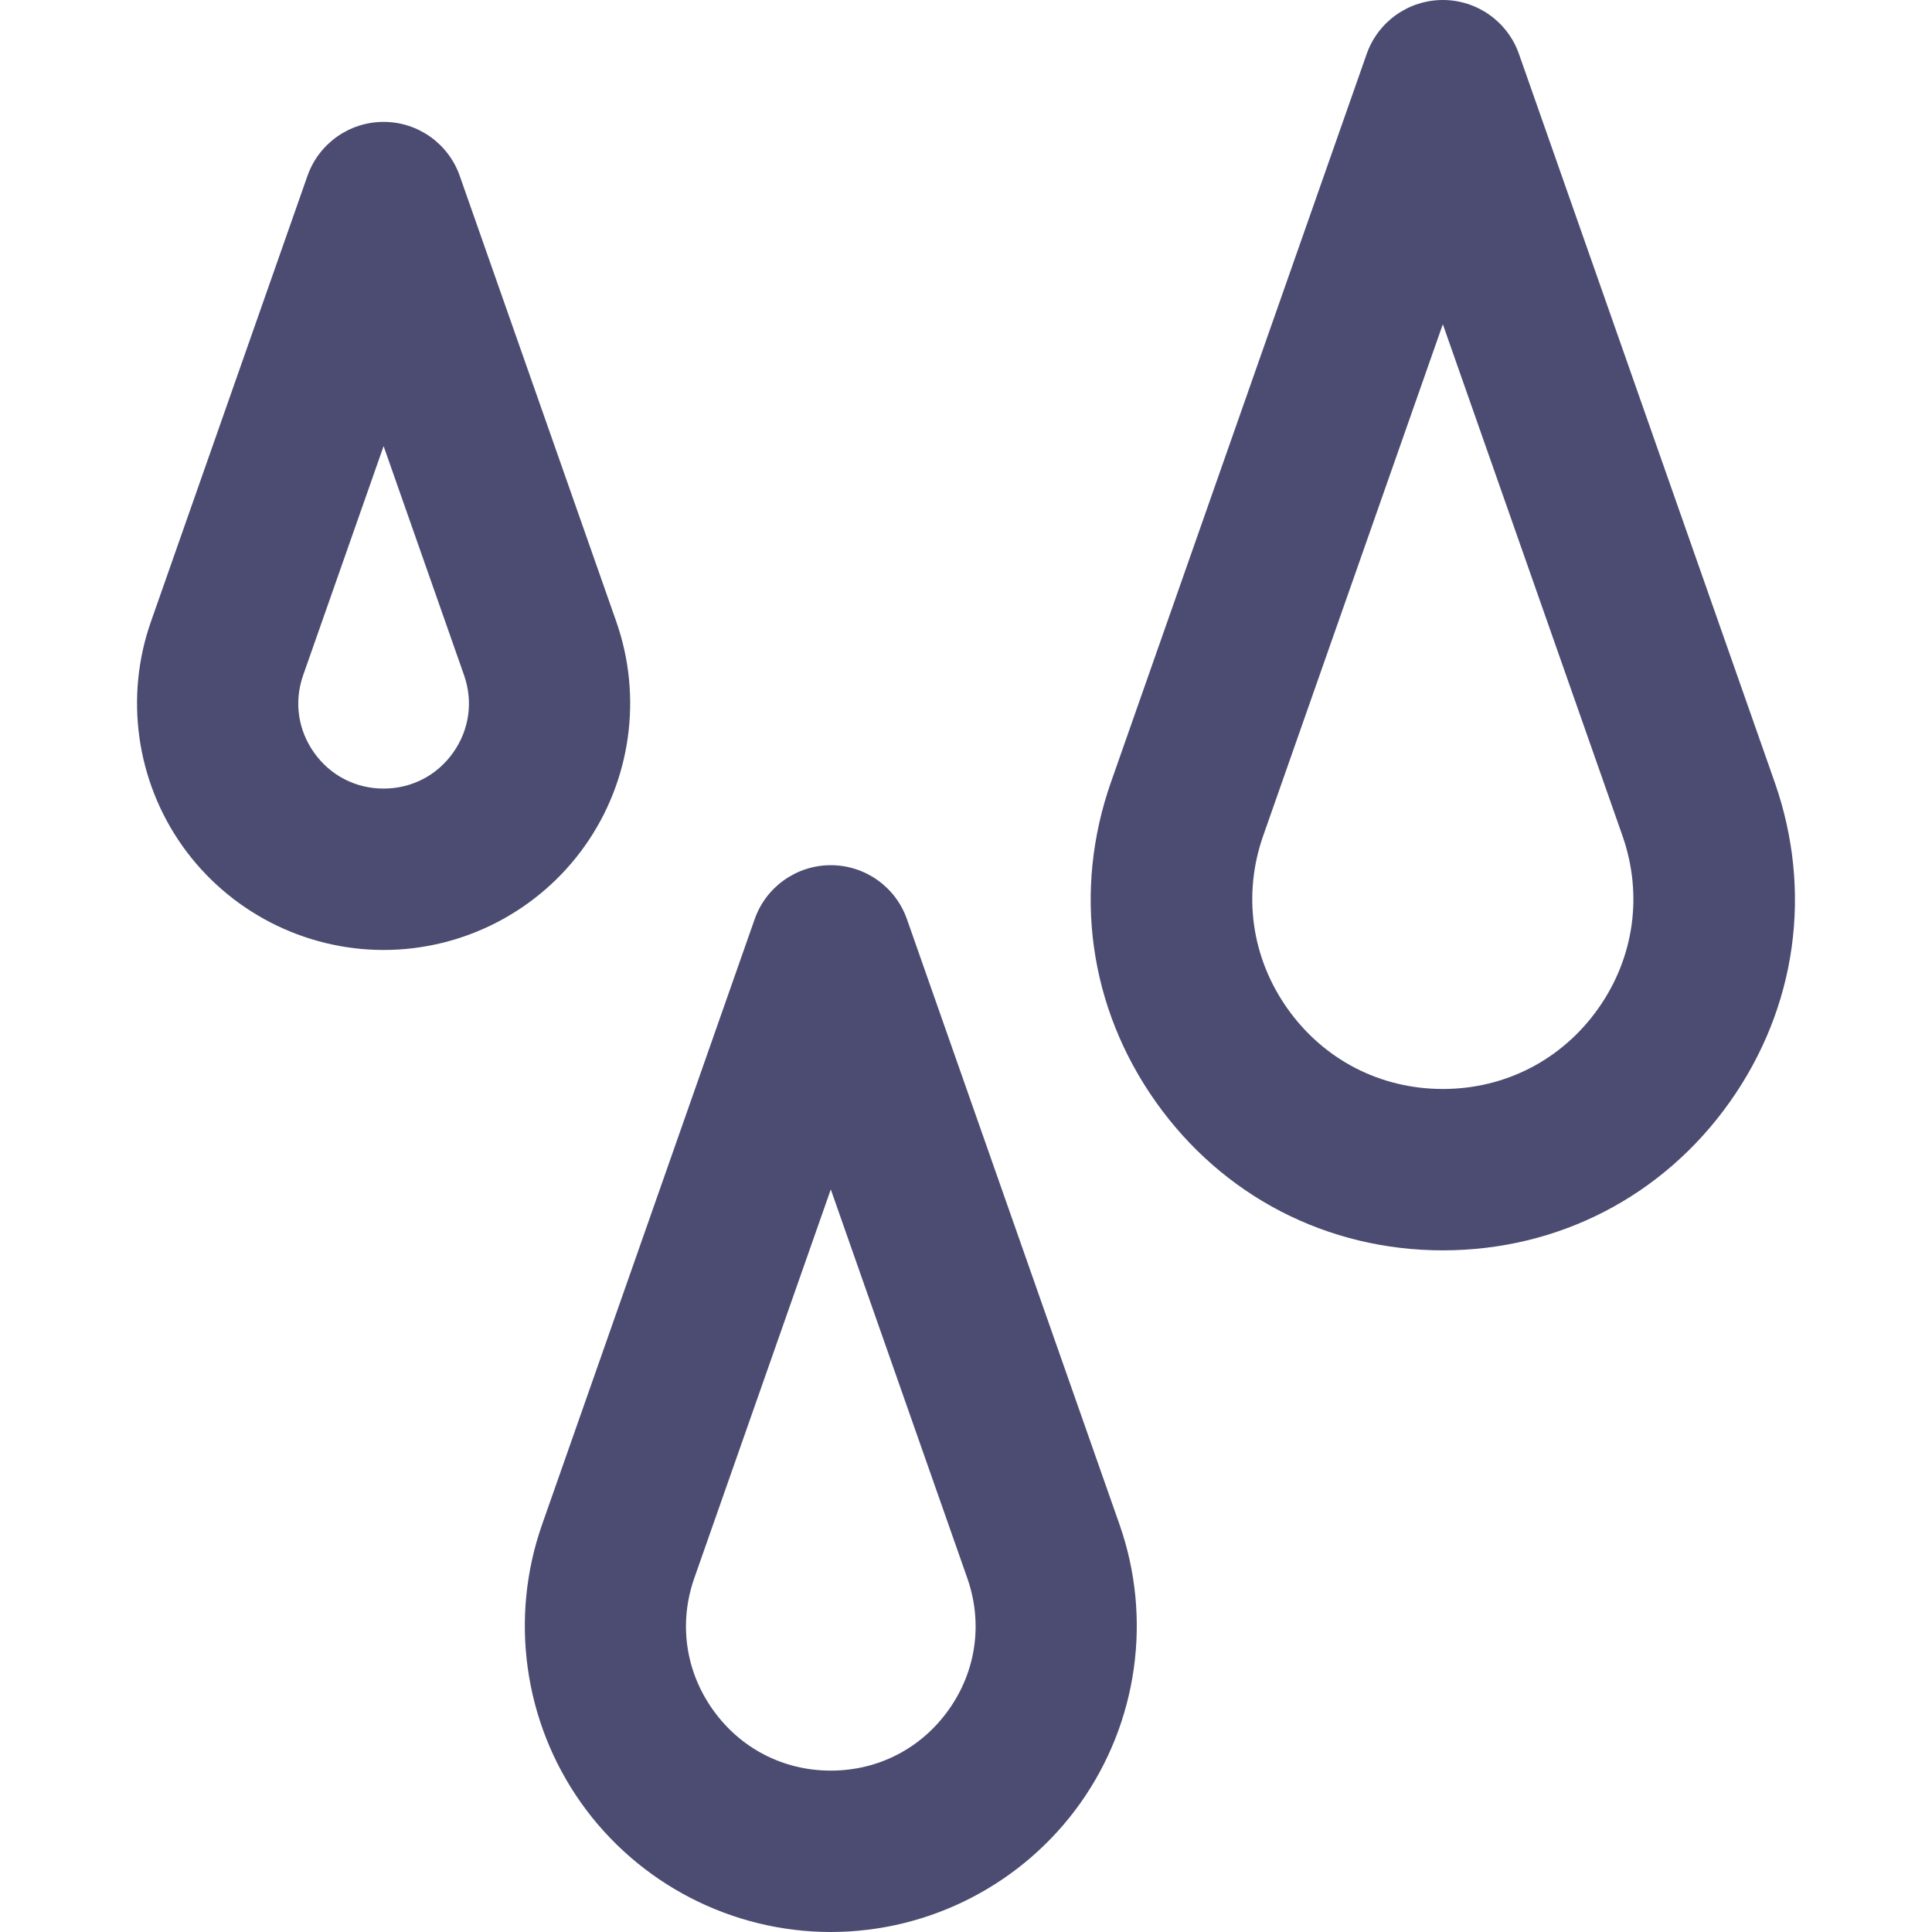
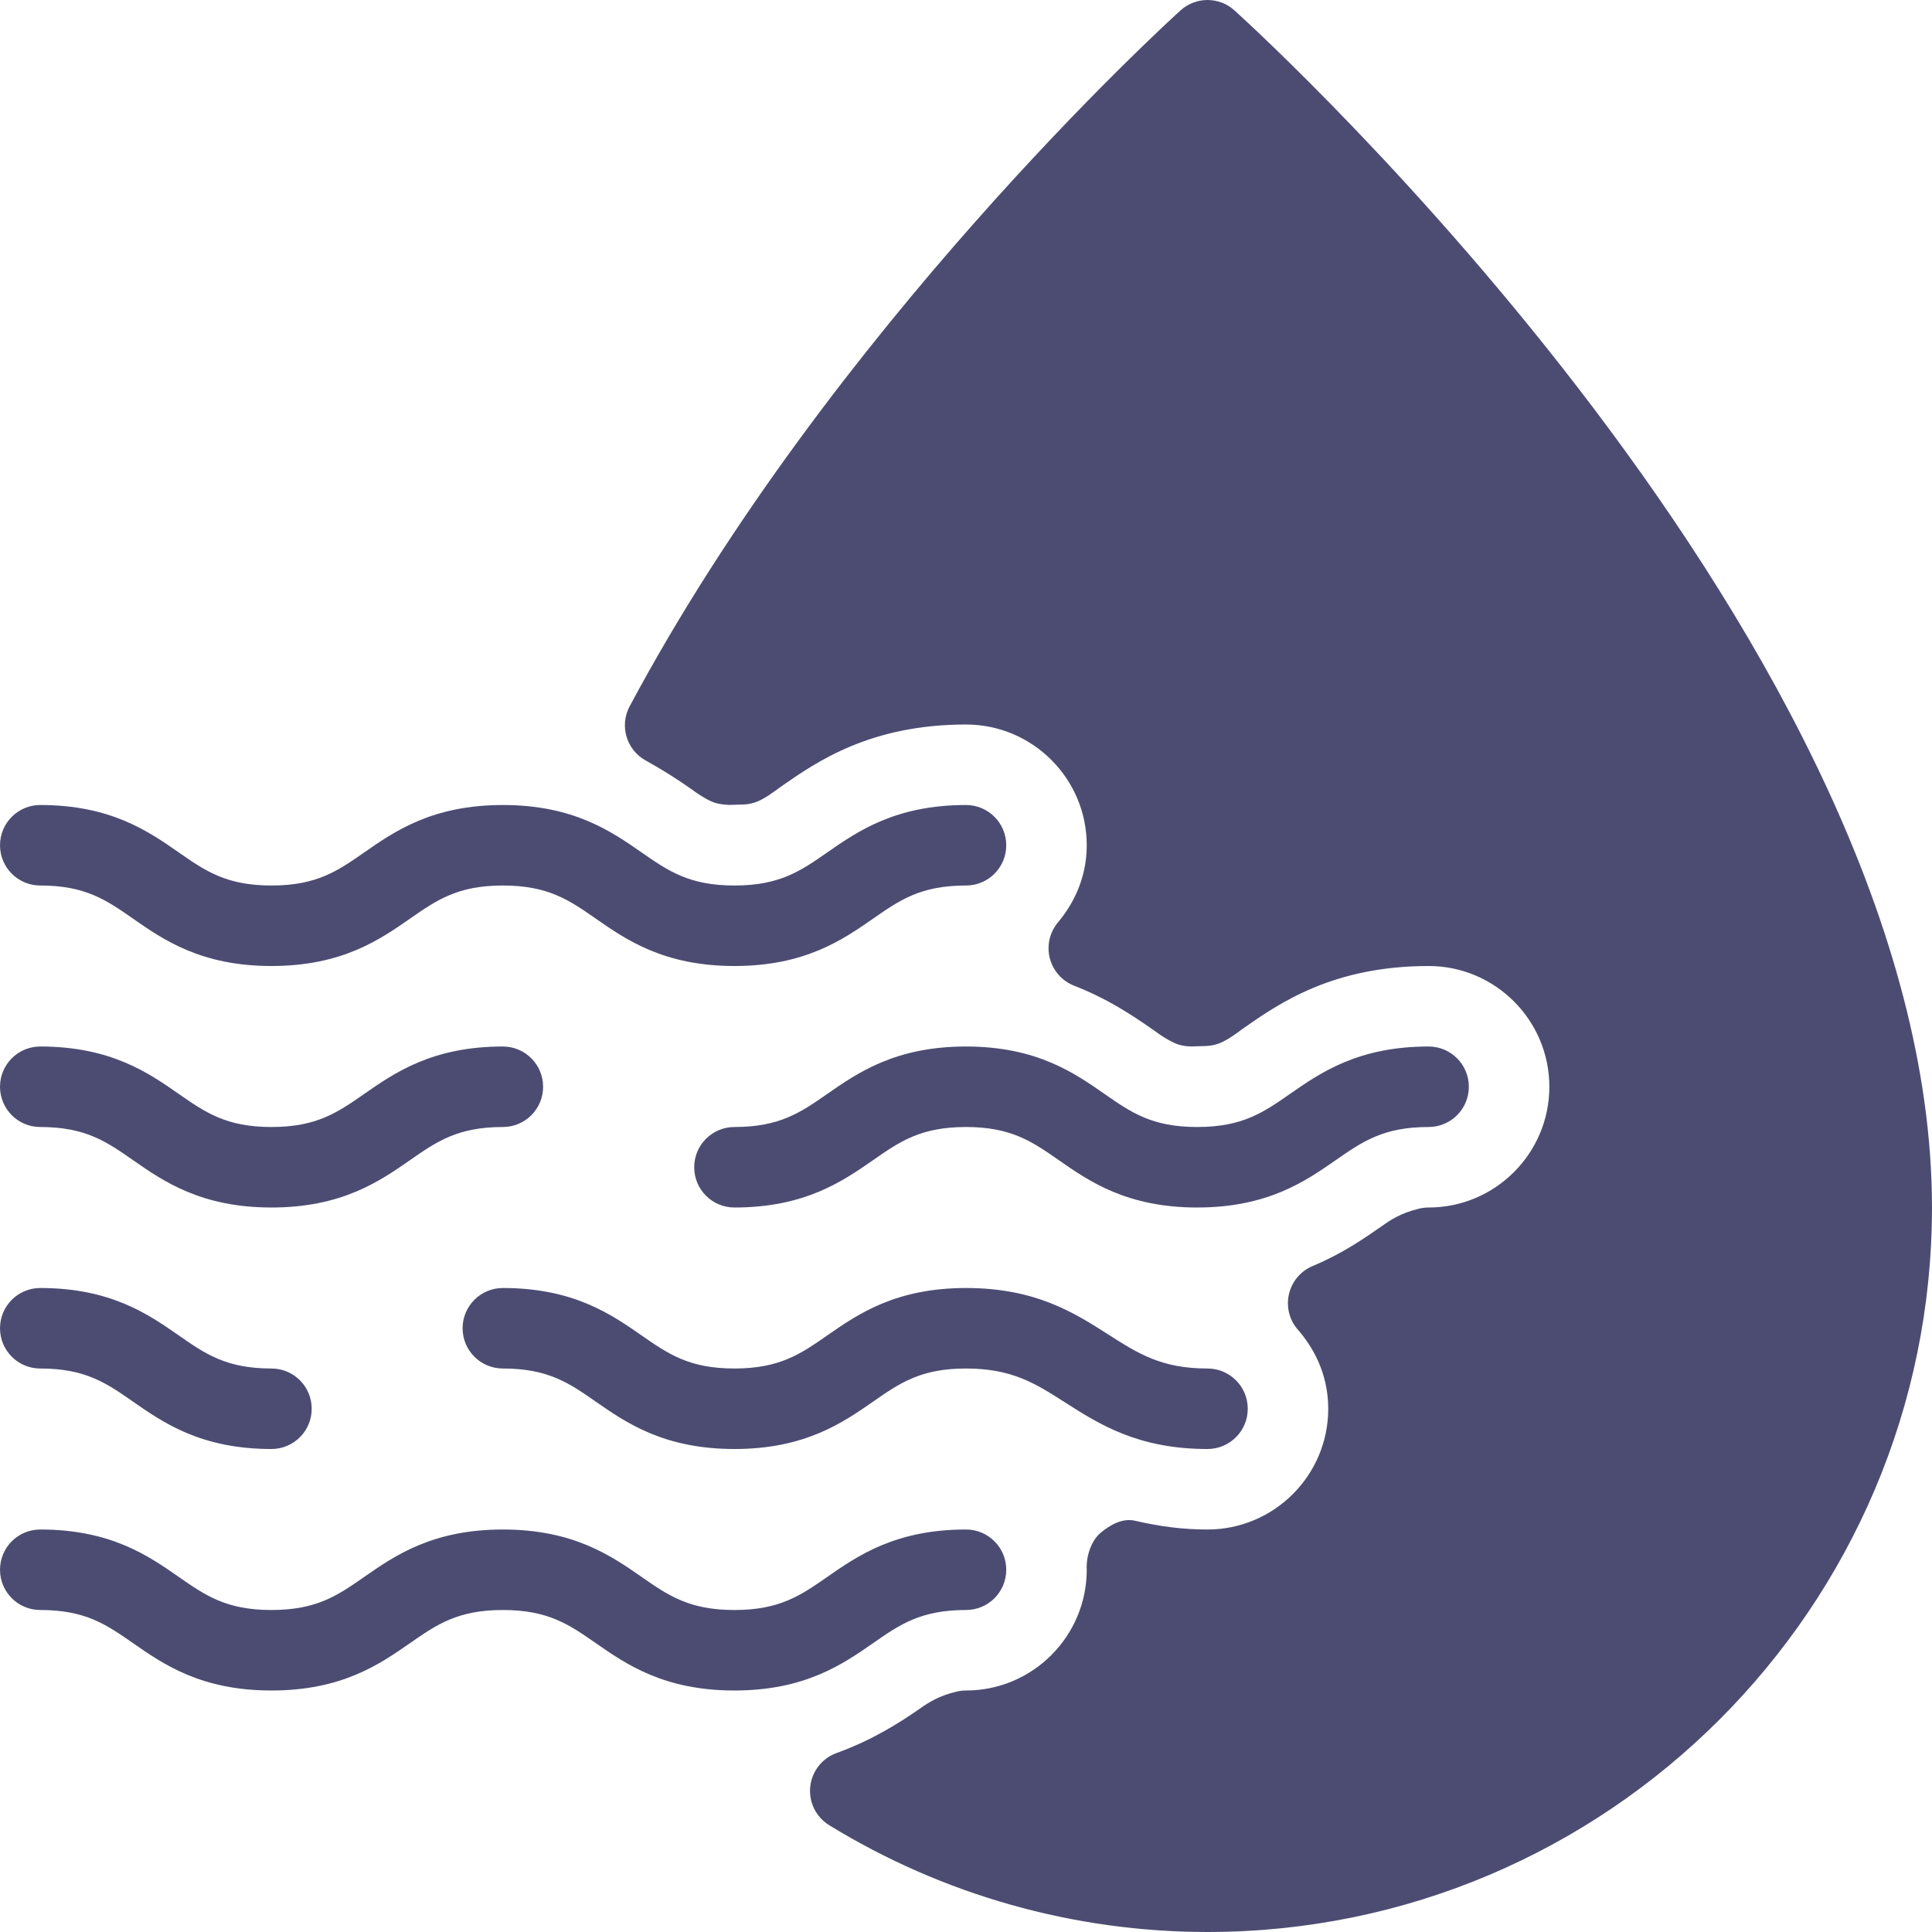
- <svg xmlns="http://www.w3.org/2000/svg" version="1.1" id="Capa_1" x="0px" y="0px" viewBox="0 0 359.145 359.145" style="enable-background:new 0 0 359.145 359.145;" xml:space="preserve">
+ <svg xmlns="http://www.w3.org/2000/svg" version="1.1" id="Capa_1" x="0px" y="0px" viewBox="0 0 512.005 512.005" style="enable-background:new 0 0 512.005 512.005;" xml:space="preserve">
  <g>
-     <path fill="rgba(1,1,56,.7)" d="M329.897,145.391L282.363,10.03C280.253,4.021,274.579,0,268.21,0s-12.043,4.021-14.152,10.03l-47.534,135.36   c-7.117,20.267-4.075,41.941,8.346,59.467c12.42,17.524,31.861,27.575,53.341,27.575s40.923-10.051,53.343-27.576   C333.973,187.332,337.014,165.657,329.897,145.391z M297.077,187.51c-6.722,9.483-17.242,14.923-28.866,14.923   c-11.623,0-22.144-5.438-28.865-14.922c-6.721-9.484-8.367-21.214-4.517-32.181l33.382-95.059l33.382,95.059   C305.443,166.298,303.797,178.026,297.077,187.51z" />
-     <path fill="rgba(1,1,56,.7)" d="M168.592,170.863c-2.109-6.009-7.784-10.03-14.152-10.03s-12.043,4.021-14.152,10.03l-39.521,112.545   c-6.102,17.375-3.388,36.718,7.26,51.742c10.648,15.024,27.999,23.994,46.414,23.994s35.766-8.97,46.414-23.994   c10.647-15.024,13.361-34.367,7.26-51.742L168.592,170.863z M176.377,317.804c-5.108,7.207-13.104,11.341-21.938,11.341   s-16.829-4.134-21.938-11.341c-5.107-7.207-6.358-16.121-3.432-24.456l25.369-72.242l25.369,72.242   C182.736,301.683,181.485,310.597,176.377,317.804z" />
-     <path fill="rgba(1,1,56,.7)" d="M108.712,157.256c8.581-12.107,10.769-27.695,5.852-41.697L85.462,32.688c-2.109-6.009-7.784-10.03-14.152-10.03   s-12.043,4.021-14.152,10.03l-29.102,82.871c-4.917,14.002-2.729,29.59,5.852,41.697c8.58,12.107,22.563,19.336,37.402,19.336   S100.132,169.363,108.712,157.256z M84.237,139.909c-3.01,4.247-7.722,6.683-12.927,6.683s-9.917-2.436-12.927-6.683   s-3.747-9.5-2.022-14.411L71.31,82.93l14.949,42.568C87.984,130.409,87.246,135.662,84.237,139.909z" />
+     <g>
+       <g>
+         <path fill="rgba(1,1,56,.7)" d="M10.669,234.672c11.969,0,17.521,3.865,24.542,8.75c8.042,5.604,18.063,12.583,36.729,12.583     c18.677,0,28.708-6.979,36.76-12.583c7.031-4.885,12.583-8.75,24.563-8.75c12,0,17.563,3.865,24.604,8.76     c8.052,5.604,18.083,12.573,36.771,12.573c18.677,0,28.708-6.969,36.771-12.573c7.031-4.896,12.594-8.76,24.594-8.76     c5.896,0,10.667-4.771,10.667-10.667c0-5.896-4.771-10.667-10.667-10.667c-18.687,0-28.719,6.969-36.781,12.573     c-7.031,4.896-12.594,8.76-24.583,8.76c-12,0-17.563-3.865-24.594-8.76c-8.063-5.604-18.094-12.573-36.781-12.573     c-18.677,0-28.698,6.969-36.75,12.573c-7.031,4.896-12.583,8.76-24.573,8.76c-11.969,0-17.521-3.865-24.542-8.75     c-8.042-5.604-18.063-12.583-36.729-12.583c-5.896,0-10.667,4.771-10.667,10.667C0.003,229.901,4.773,234.672,10.669,234.672z" />
+         <path fill="rgba(1,1,56,.7)" d="M256.003,426.672c5.896,0,10.667-4.771,10.667-10.667s-4.771-10.667-10.667-10.667c-18.687,0-28.719,6.969-36.781,12.573     c-7.031,4.896-12.594,8.76-24.583,8.76c-12,0-17.563-3.865-24.594-8.76c-8.063-5.604-18.094-12.573-36.781-12.573     c-18.677,0-28.698,6.969-36.75,12.573c-7.031,4.896-12.583,8.76-24.573,8.76c-11.969,0-17.521-3.865-24.542-8.75     c-8.042-5.604-18.063-12.583-36.729-12.583c-5.896,0-10.667,4.771-10.667,10.667s4.771,10.667,10.667,10.667     c11.969,0,17.521,3.865,24.542,8.75c8.042,5.604,18.063,12.583,36.729,12.583c18.677,0,28.708-6.979,36.76-12.583     c7.031-4.885,12.583-8.75,24.563-8.75c12,0,17.563,3.865,24.604,8.76c8.052,5.604,18.083,12.573,36.771,12.573     c18.677,0,28.708-6.969,36.771-12.573C238.44,430.536,244.002,426.672,256.003,426.672z" />
+         <path fill="rgba(1,1,56,.7)" d="M10.669,362.672c11.969,0,17.521,3.865,24.542,8.75c8.042,5.604,18.063,12.583,36.729,12.583     c5.896,0,10.667-4.771,10.667-10.667c0-5.896-4.771-10.667-10.667-10.667c-11.969,0-17.521-3.865-24.542-8.75     c-8.042-5.604-18.063-12.583-36.729-12.583c-5.896,0-10.667,4.771-10.667,10.667S4.773,362.672,10.669,362.672z" />
+         <path fill="rgba(1,1,56,.7)" d="M293.753,353.682c-9.052-5.781-19.313-12.344-37.75-12.344c-18.687,0-28.719,6.969-36.781,12.573     c-7.031,4.896-12.594,8.76-24.583,8.76c-12,0-17.563-3.865-24.604-8.76c-8.052-5.604-18.083-12.573-36.771-12.573     c-5.896,0-10.667,4.771-10.667,10.667s4.771,10.667,10.667,10.667c12,0,17.563,3.865,24.594,8.76     c8.063,5.604,18.094,12.573,36.781,12.573c18.677,0,28.708-6.969,36.771-12.573c7.031-4.896,12.594-8.76,24.594-8.76     c12.198,0,18.406,3.969,26.25,8.99c9.052,5.781,19.313,12.344,37.75,12.344c5.896,0,10.667-4.771,10.667-10.667     c0-5.896-4.771-10.667-10.667-10.667C307.805,362.672,301.596,358.703,293.753,353.682z" />
+         <path fill="rgba(1,1,56,.7)" d="M10.669,298.672c11.969,0,17.521,3.865,24.542,8.75c8.042,5.604,18.063,12.583,36.729,12.583     c18.677,0,28.708-6.979,36.76-12.583c7.031-4.885,12.583-8.75,24.563-8.75c5.896,0,10.667-4.771,10.667-10.667     c0-5.896-4.771-10.667-10.667-10.667c-18.677,0-28.698,6.969-36.75,12.573c-7.031,4.896-12.583,8.76-24.573,8.76     c-11.969,0-17.521-3.865-24.542-8.75c-8.042-5.604-18.063-12.583-36.729-12.583c-5.896,0-10.667,4.771-10.667,10.667     C0.003,293.901,4.773,298.672,10.669,298.672z" />
+         <path fill="rgba(1,1,56,.7)" d="M378.596,298.672c5.896,0,10.667-4.771,10.667-10.667c0-5.896-4.771-10.667-10.667-10.667     c-18.677,0-28.698,6.969-36.75,12.573c-7.031,4.896-12.583,8.76-24.573,8.76c-11.969,0-17.521-3.865-24.542-8.75     c-8.042-5.604-18.063-12.583-36.729-12.583c-18.687,0-28.719,6.969-36.781,12.573c-7.031,4.896-12.594,8.76-24.583,8.76     c-5.896,0-10.667,4.771-10.667,10.667s4.771,10.667,10.667,10.667c18.677,0,28.708-6.969,36.771-12.573     c7.031-4.896,12.594-8.76,24.594-8.76c11.969,0,17.521,3.865,24.542,8.75c8.042,5.604,18.063,12.583,36.729,12.583     c18.677,0,28.708-6.979,36.76-12.583C361.065,302.536,366.617,298.672,378.596,298.672z" />
+         <path fill="rgba(1,1,56,.7)" d="M327.159,2.766c-4.063-3.688-10.25-3.688-14.313,0c-3.76,3.406-92.615,84.479-145.979,184.417     c-2.75,5.135-0.865,11.521,4.229,14.344c4.344,2.417,8.198,4.833,12.042,7.542c1.615,1.188,3.281,2.344,5.24,3.25     c1.49,0.698,3.042,0.906,4.781,0.99l3.833-0.104c1.5-0.042,2.979-0.406,4.344-1.063c1.573-0.76,3.125-1.823,5.719-3.74     c9.385-6.531,23.573-16.396,48.948-16.396c17.646,0,32,14.354,32,32c0,9.385-4.146,16.292-7.625,20.427     c-2.208,2.635-3.021,6.177-2.167,9.51c0.854,3.333,3.26,6.042,6.469,7.292c8.365,3.26,14.677,7.302,21.125,11.823     c1.615,1.188,3.292,2.344,5.25,3.26c1.5,0.698,3.115,1.021,4.833,1l3.76-0.115c1.51-0.052,2.979-0.417,4.333-1.073     c1.563-0.76,3.094-1.813,5.688-3.729c9.385-6.531,23.552-16.396,48.927-16.396c17.646,0,32,14.354,32,32     c0,17.646-14.354,32-32,32c-0.833,0-1.667,0.094-2.49,0.292c-5.083,1.219-7.844,3.177-9.896,4.635     c-4.677,3.26-10.49,7.302-18.344,10.583c-3.167,1.323-5.5,4.094-6.271,7.438c-0.781,3.333,0.094,6.854,2.354,9.427     c3.677,4.198,8.052,11.24,8.052,20.958c0,17.646-14.354,32-32,32c-6.323,0-12.417-0.74-19.167-2.313     c-3.271-0.792-6.615,1.042-9.177,3.208c-2.573,2.167-3.854,6.406-3.656,9.771c0,17.646-14.354,32-32,32     c-0.833,0-1.667,0.094-2.49,0.292c-4.729,1.135-7.406,2.854-9.927,4.646c-5.198,3.604-12.385,8.198-21.885,11.635     c-3.854,1.396-6.563,4.875-6.979,8.948c-0.417,4.083,1.542,8.031,5.031,10.177c30.177,18.51,64.833,28.302,100.25,28.302     c105.865,0,192-86.135,192-192C512.003,171.641,334.701,9.589,327.159,2.766z" />
+       </g>
+     </g>
  </g>
  <g>
</g>
  <g>
</g>
  <g>
</g>
  <g>
</g>
  <g>
</g>
  <g>
</g>
  <g>
</g>
  <g>
</g>
  <g>
</g>
  <g>
</g>
  <g>
</g>
  <g>
</g>
  <g>
</g>
  <g>
</g>
  <g>
</g>
</svg>
